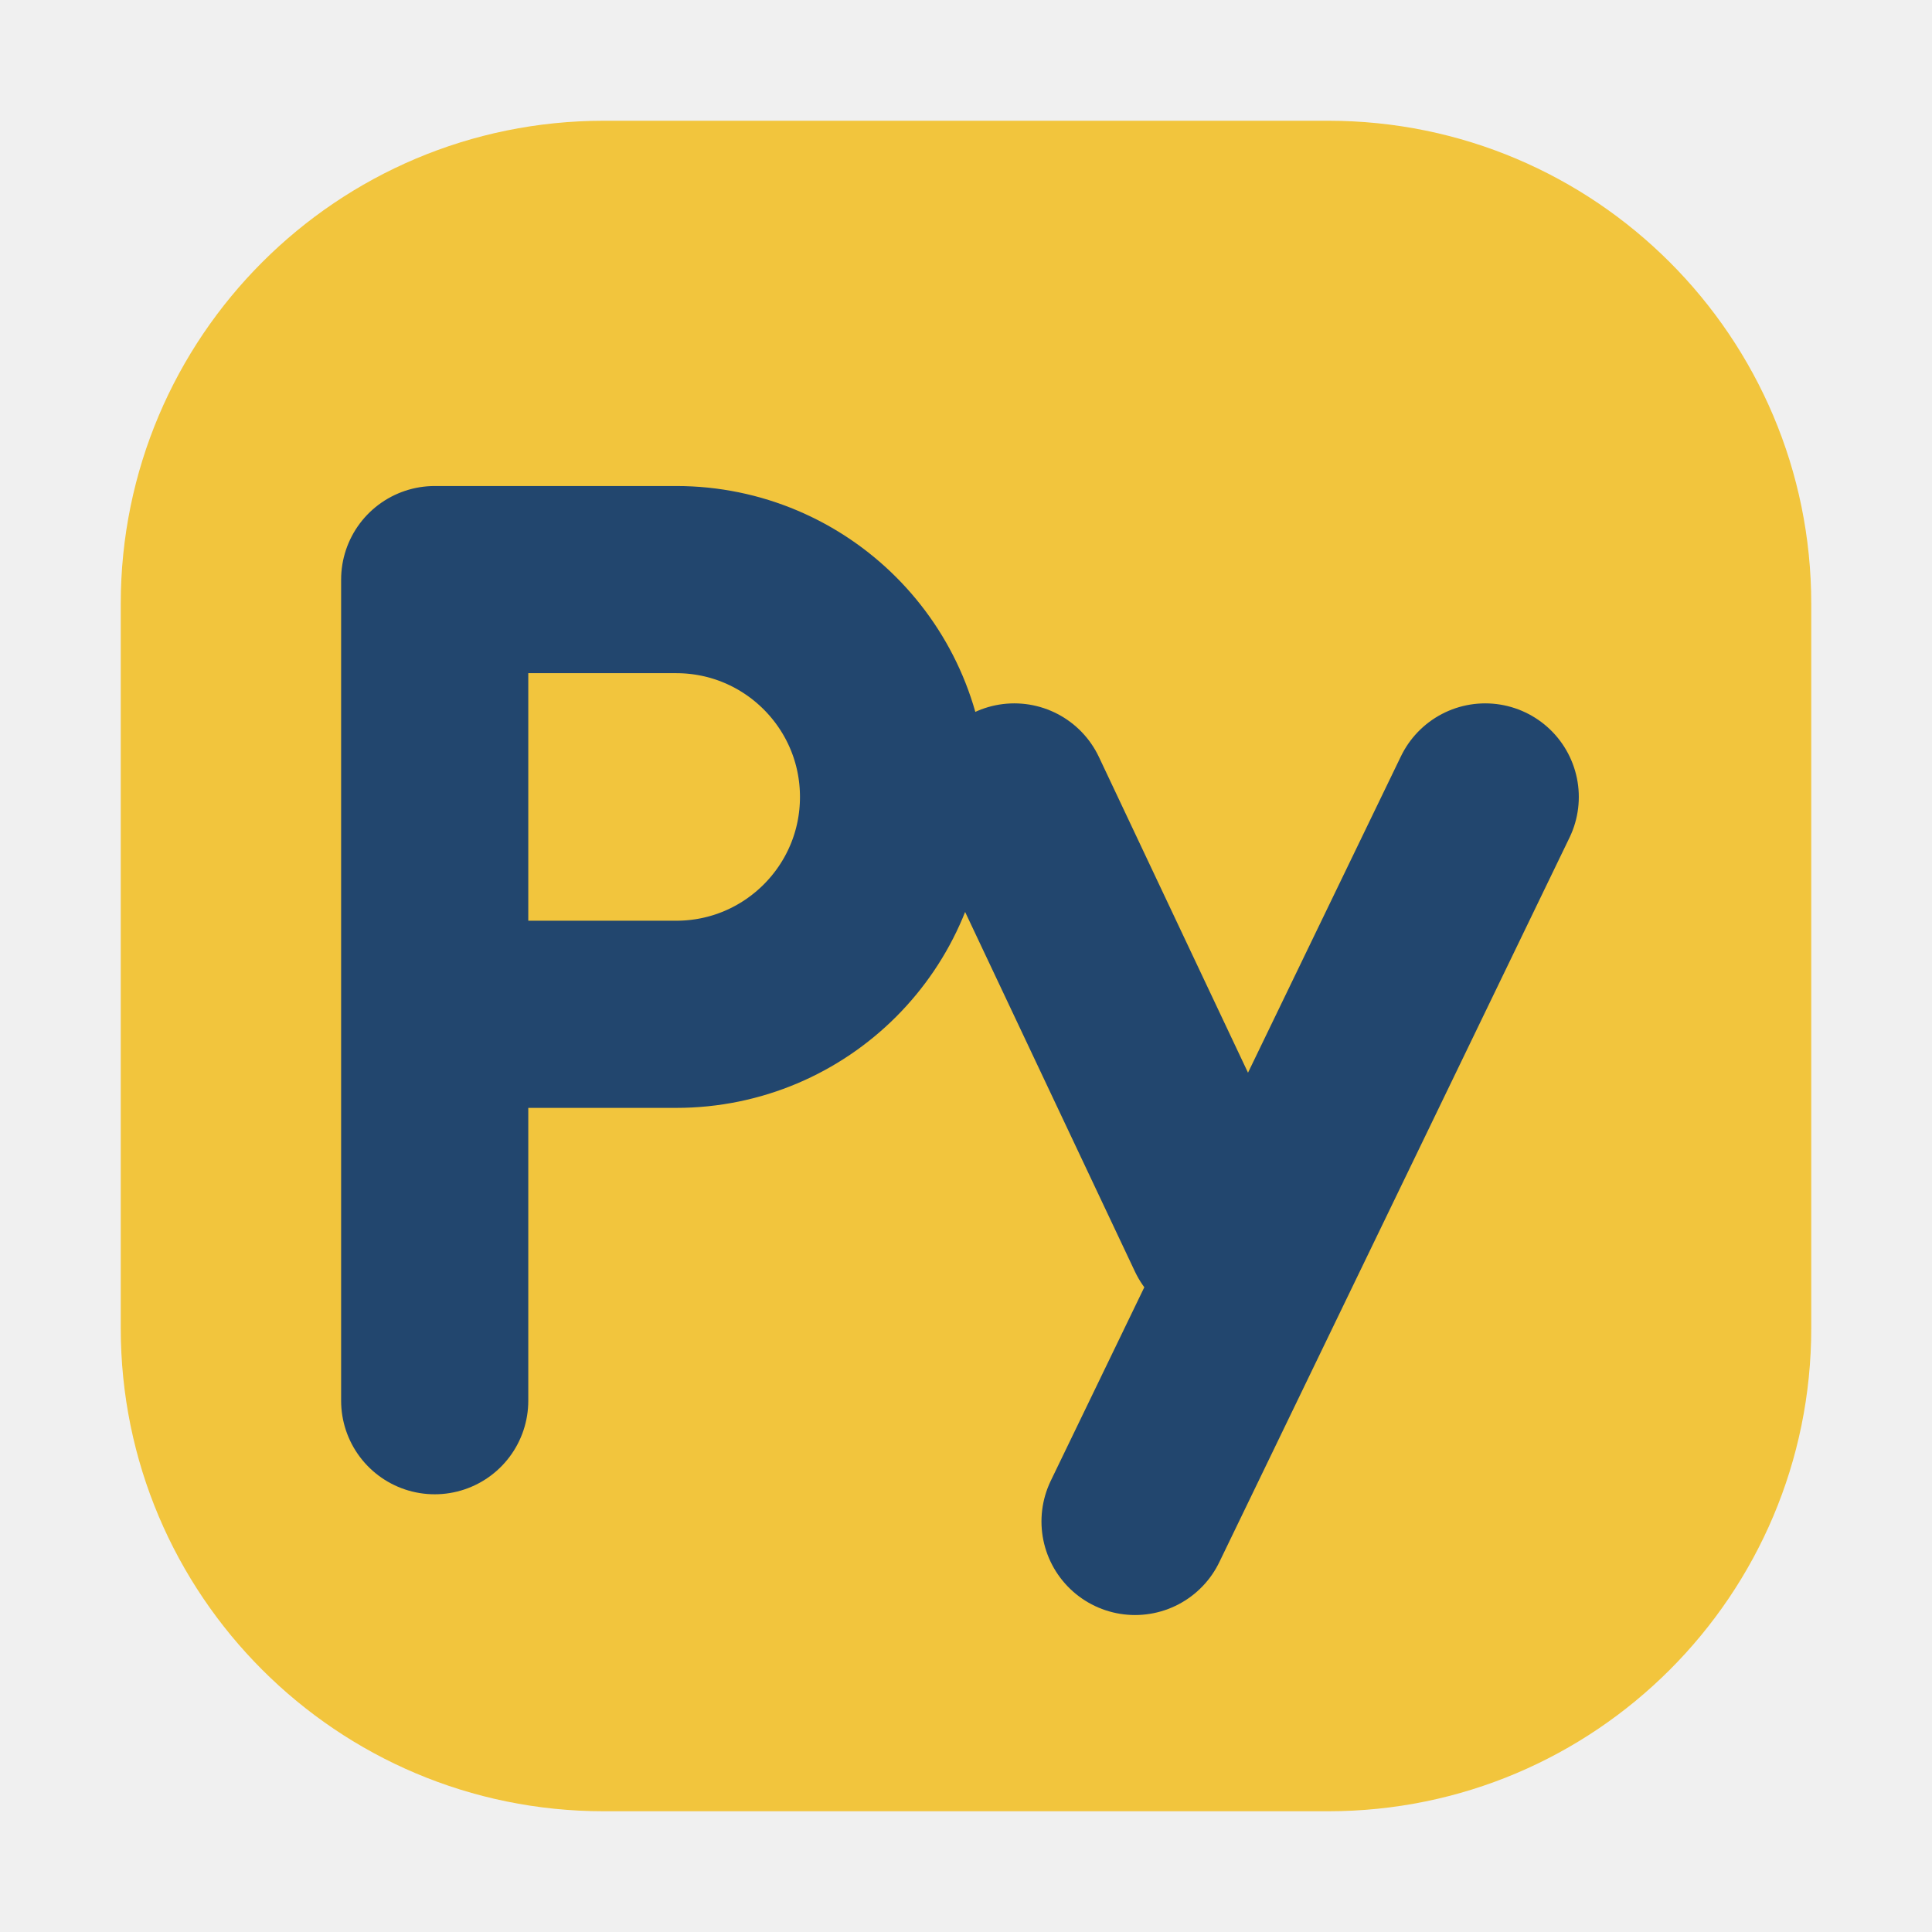
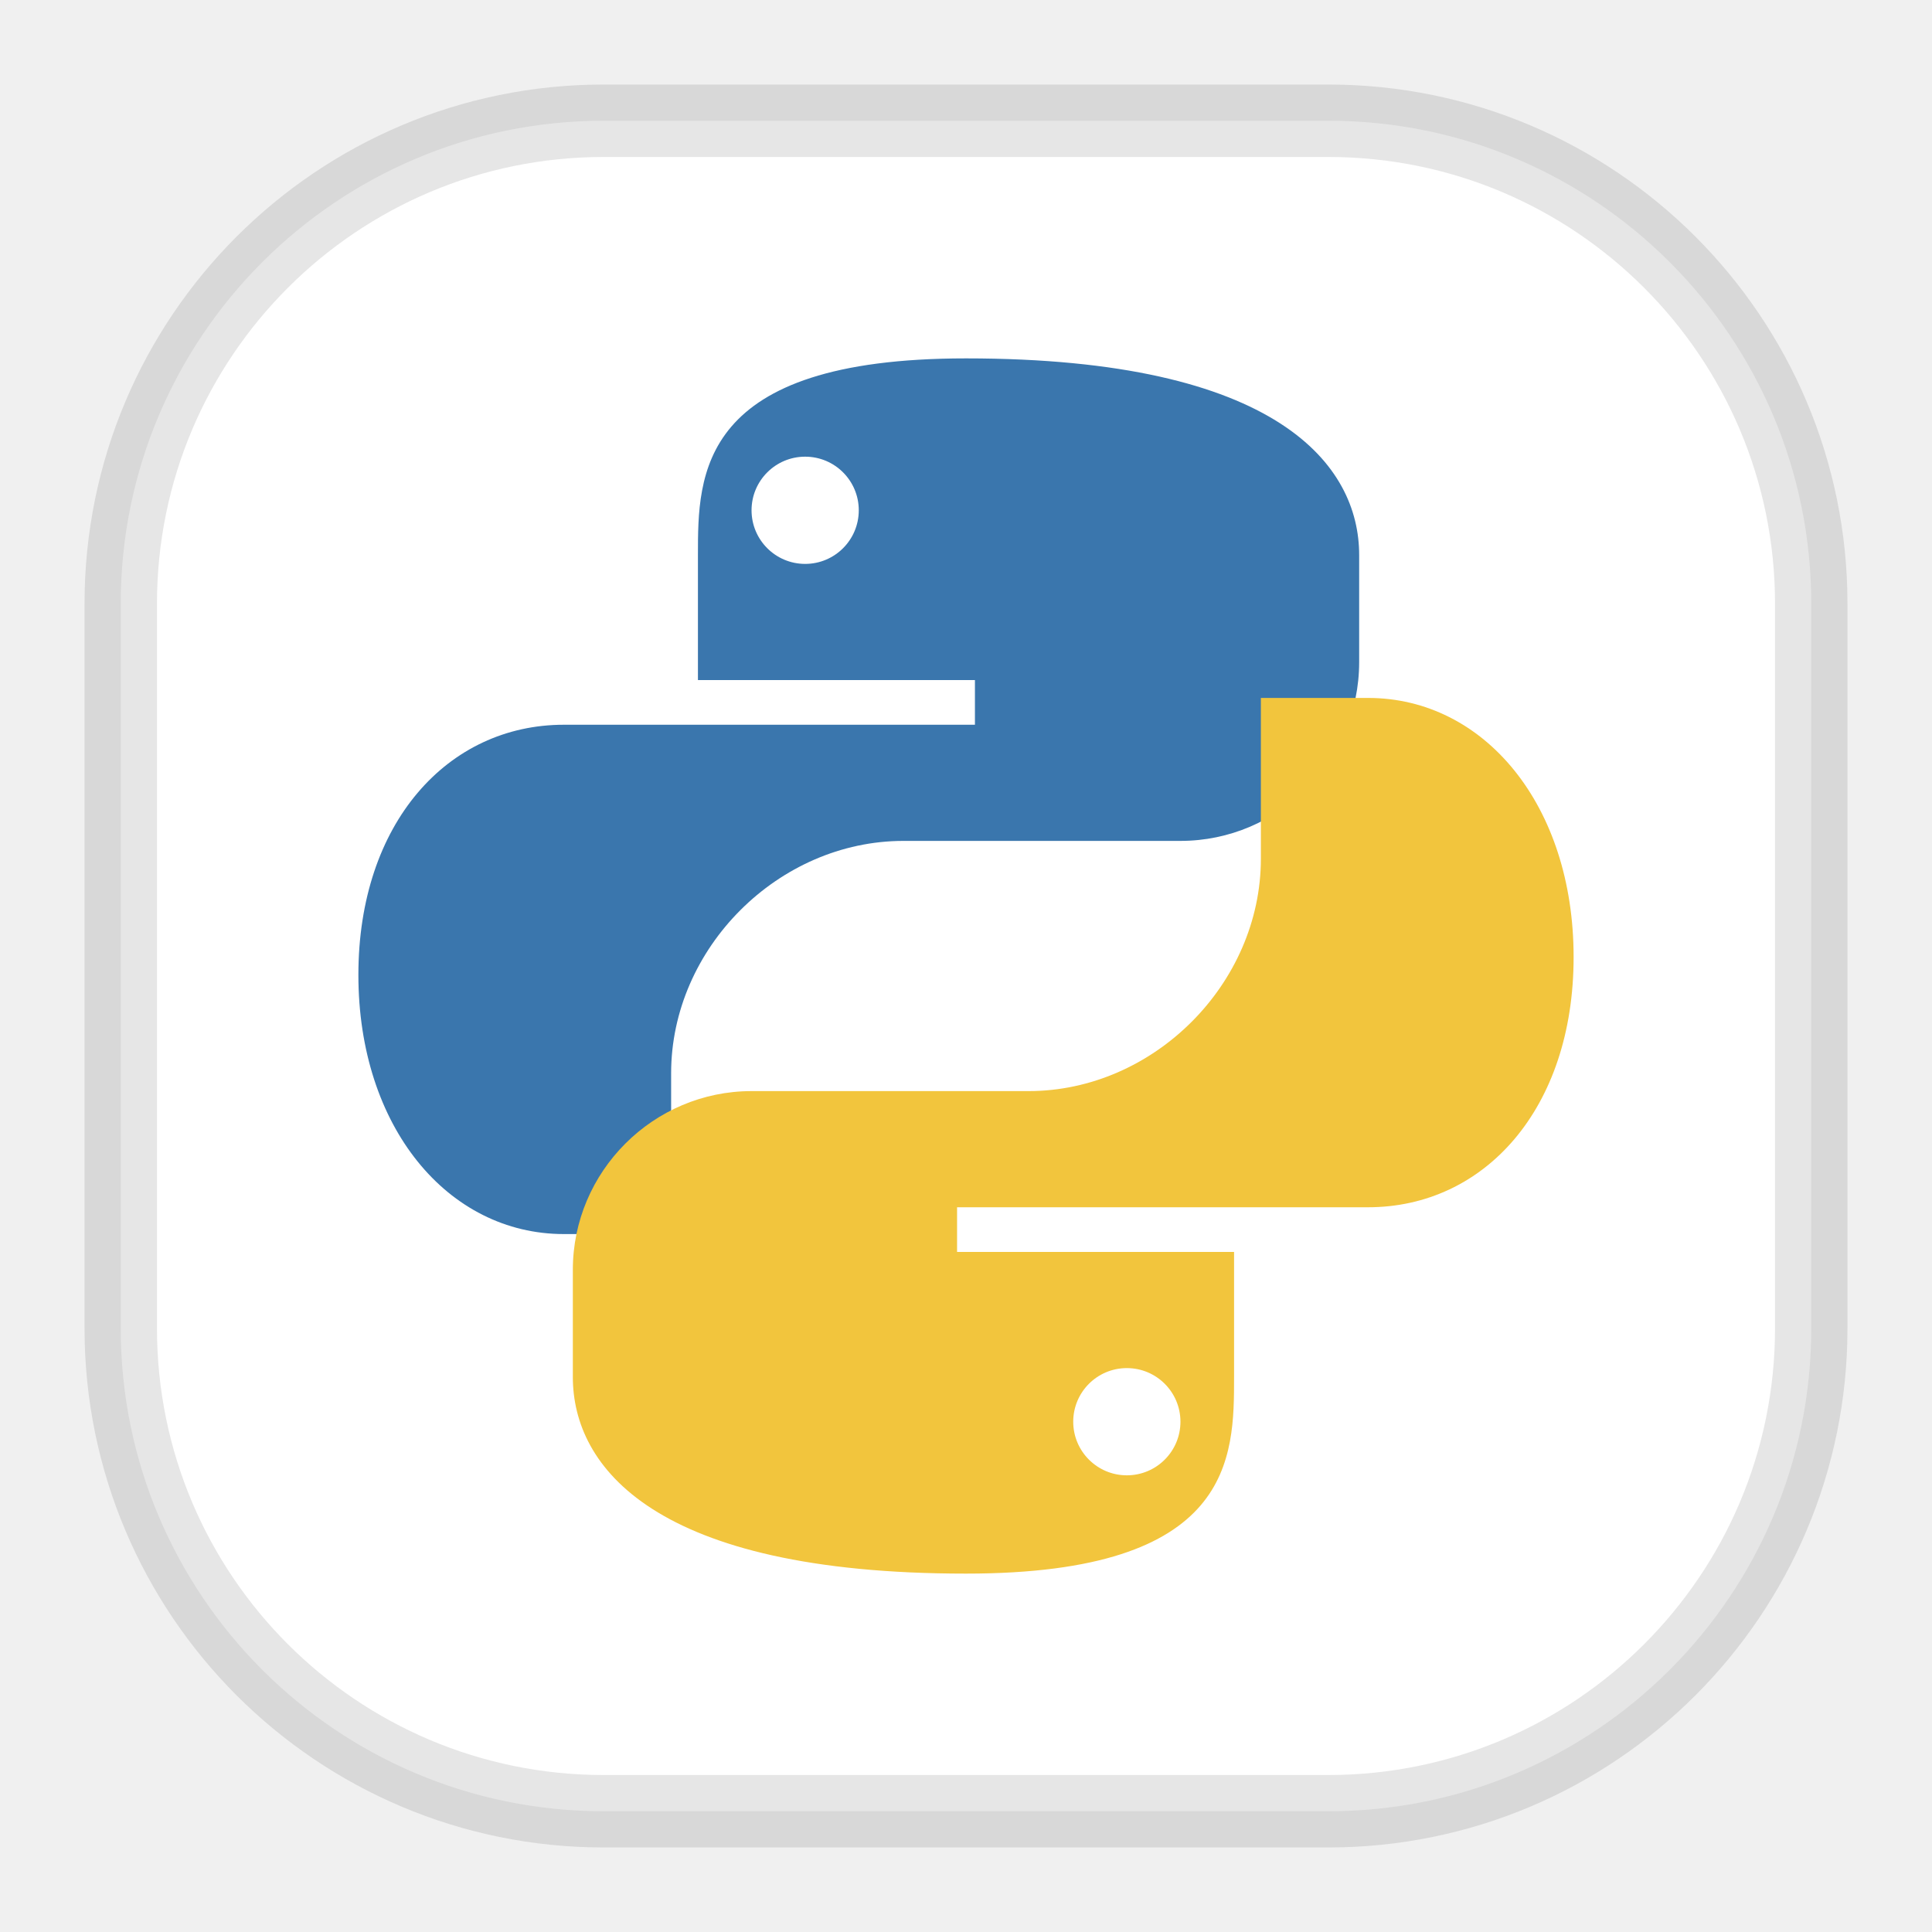
<svg xmlns="http://www.w3.org/2000/svg" viewBox="0 0 16 16" role="img" aria-label="Python">
-   <rect x="1" y="1" width="14" height="14" rx="4" fill="#f2c53d" />
-   <path d="M3.6 11.6V4.8h2a1.8 1.8 0 0 1 0 3.6h-2M8.4 6.6l1.7 3.6M12.3 6.6l-2.9 6" fill="none" stroke="#22466e" stroke-width="1.55" stroke-linecap="round" stroke-linejoin="round" />
+   <rect x="1" y="1" width="14" height="14" rx="4" fill="#fff" stroke="#000" stroke-opacity=".1" stroke-width=".6" />
+   <g transform="translate(8 8) scale(.74) translate(-8 -8)" stroke="none">
+     <path d="M8 1.2c-3 0-3 1.3-3 2.2v1.4h3.1v.5H3.5C2.2 5.3 1.2 6.4 1.2 8.1s1 2.9 2.3 2.9h1.2V9.2c0-1.4 1.2-2.6 2.6-2.6h3.1c1.1 0 2-.9 2-2V3.4c0-1-.9-2.2-4.4-2.2z" fill="#3a76ad" />
+     <path d="M8 14.8c3 0 3-1.3 3-2.2v-1.4H7.9v-.5h4.6c1.3 0 2.3-1.1 2.3-2.8s-1-2.9-2.3-2.9h-1.2v1.8c0 1.4-1.2 2.6-2.6 2.6H5.6c-1.1 0-2 .9-2 2v1.2c0 1 .9 2.2 4.4 2.2z" fill="#f2c53d" />
+     <circle cx="6.2" cy="2.9" r=".6" fill="#fff" />
+     <circle cx="9.8" cy="13.1" r=".6" fill="#fff" />
+   </g>
</svg>
